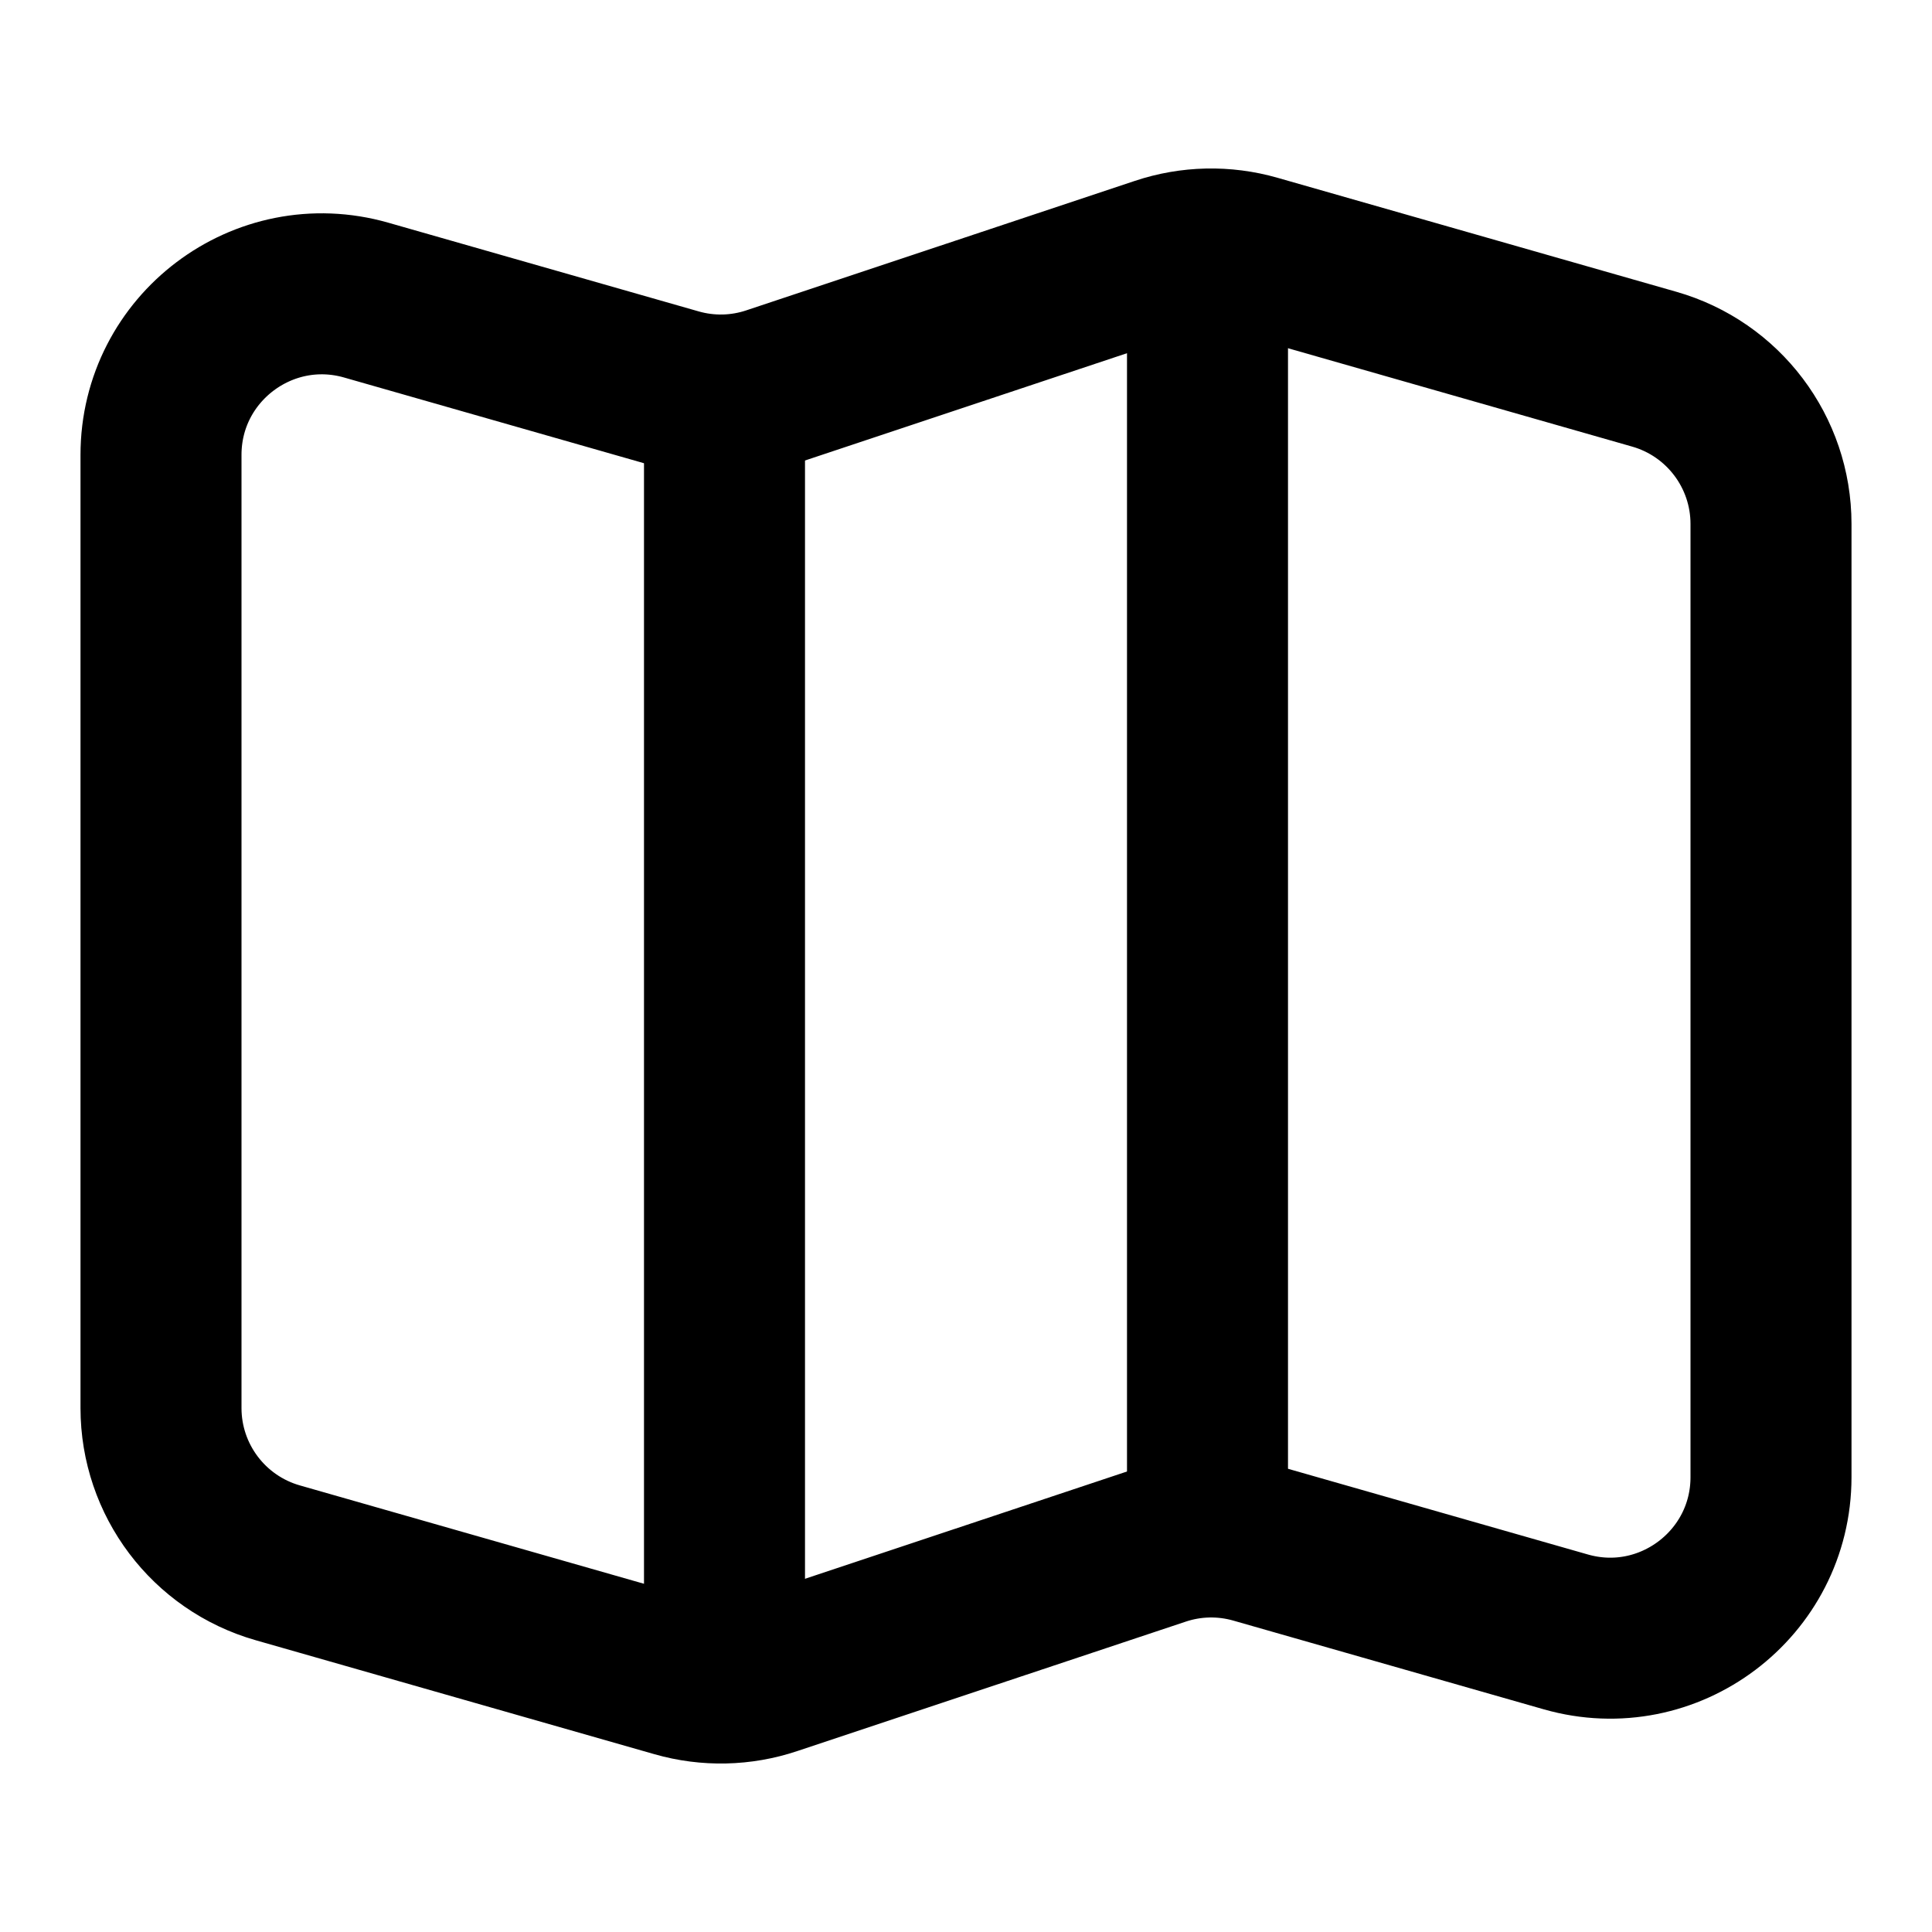
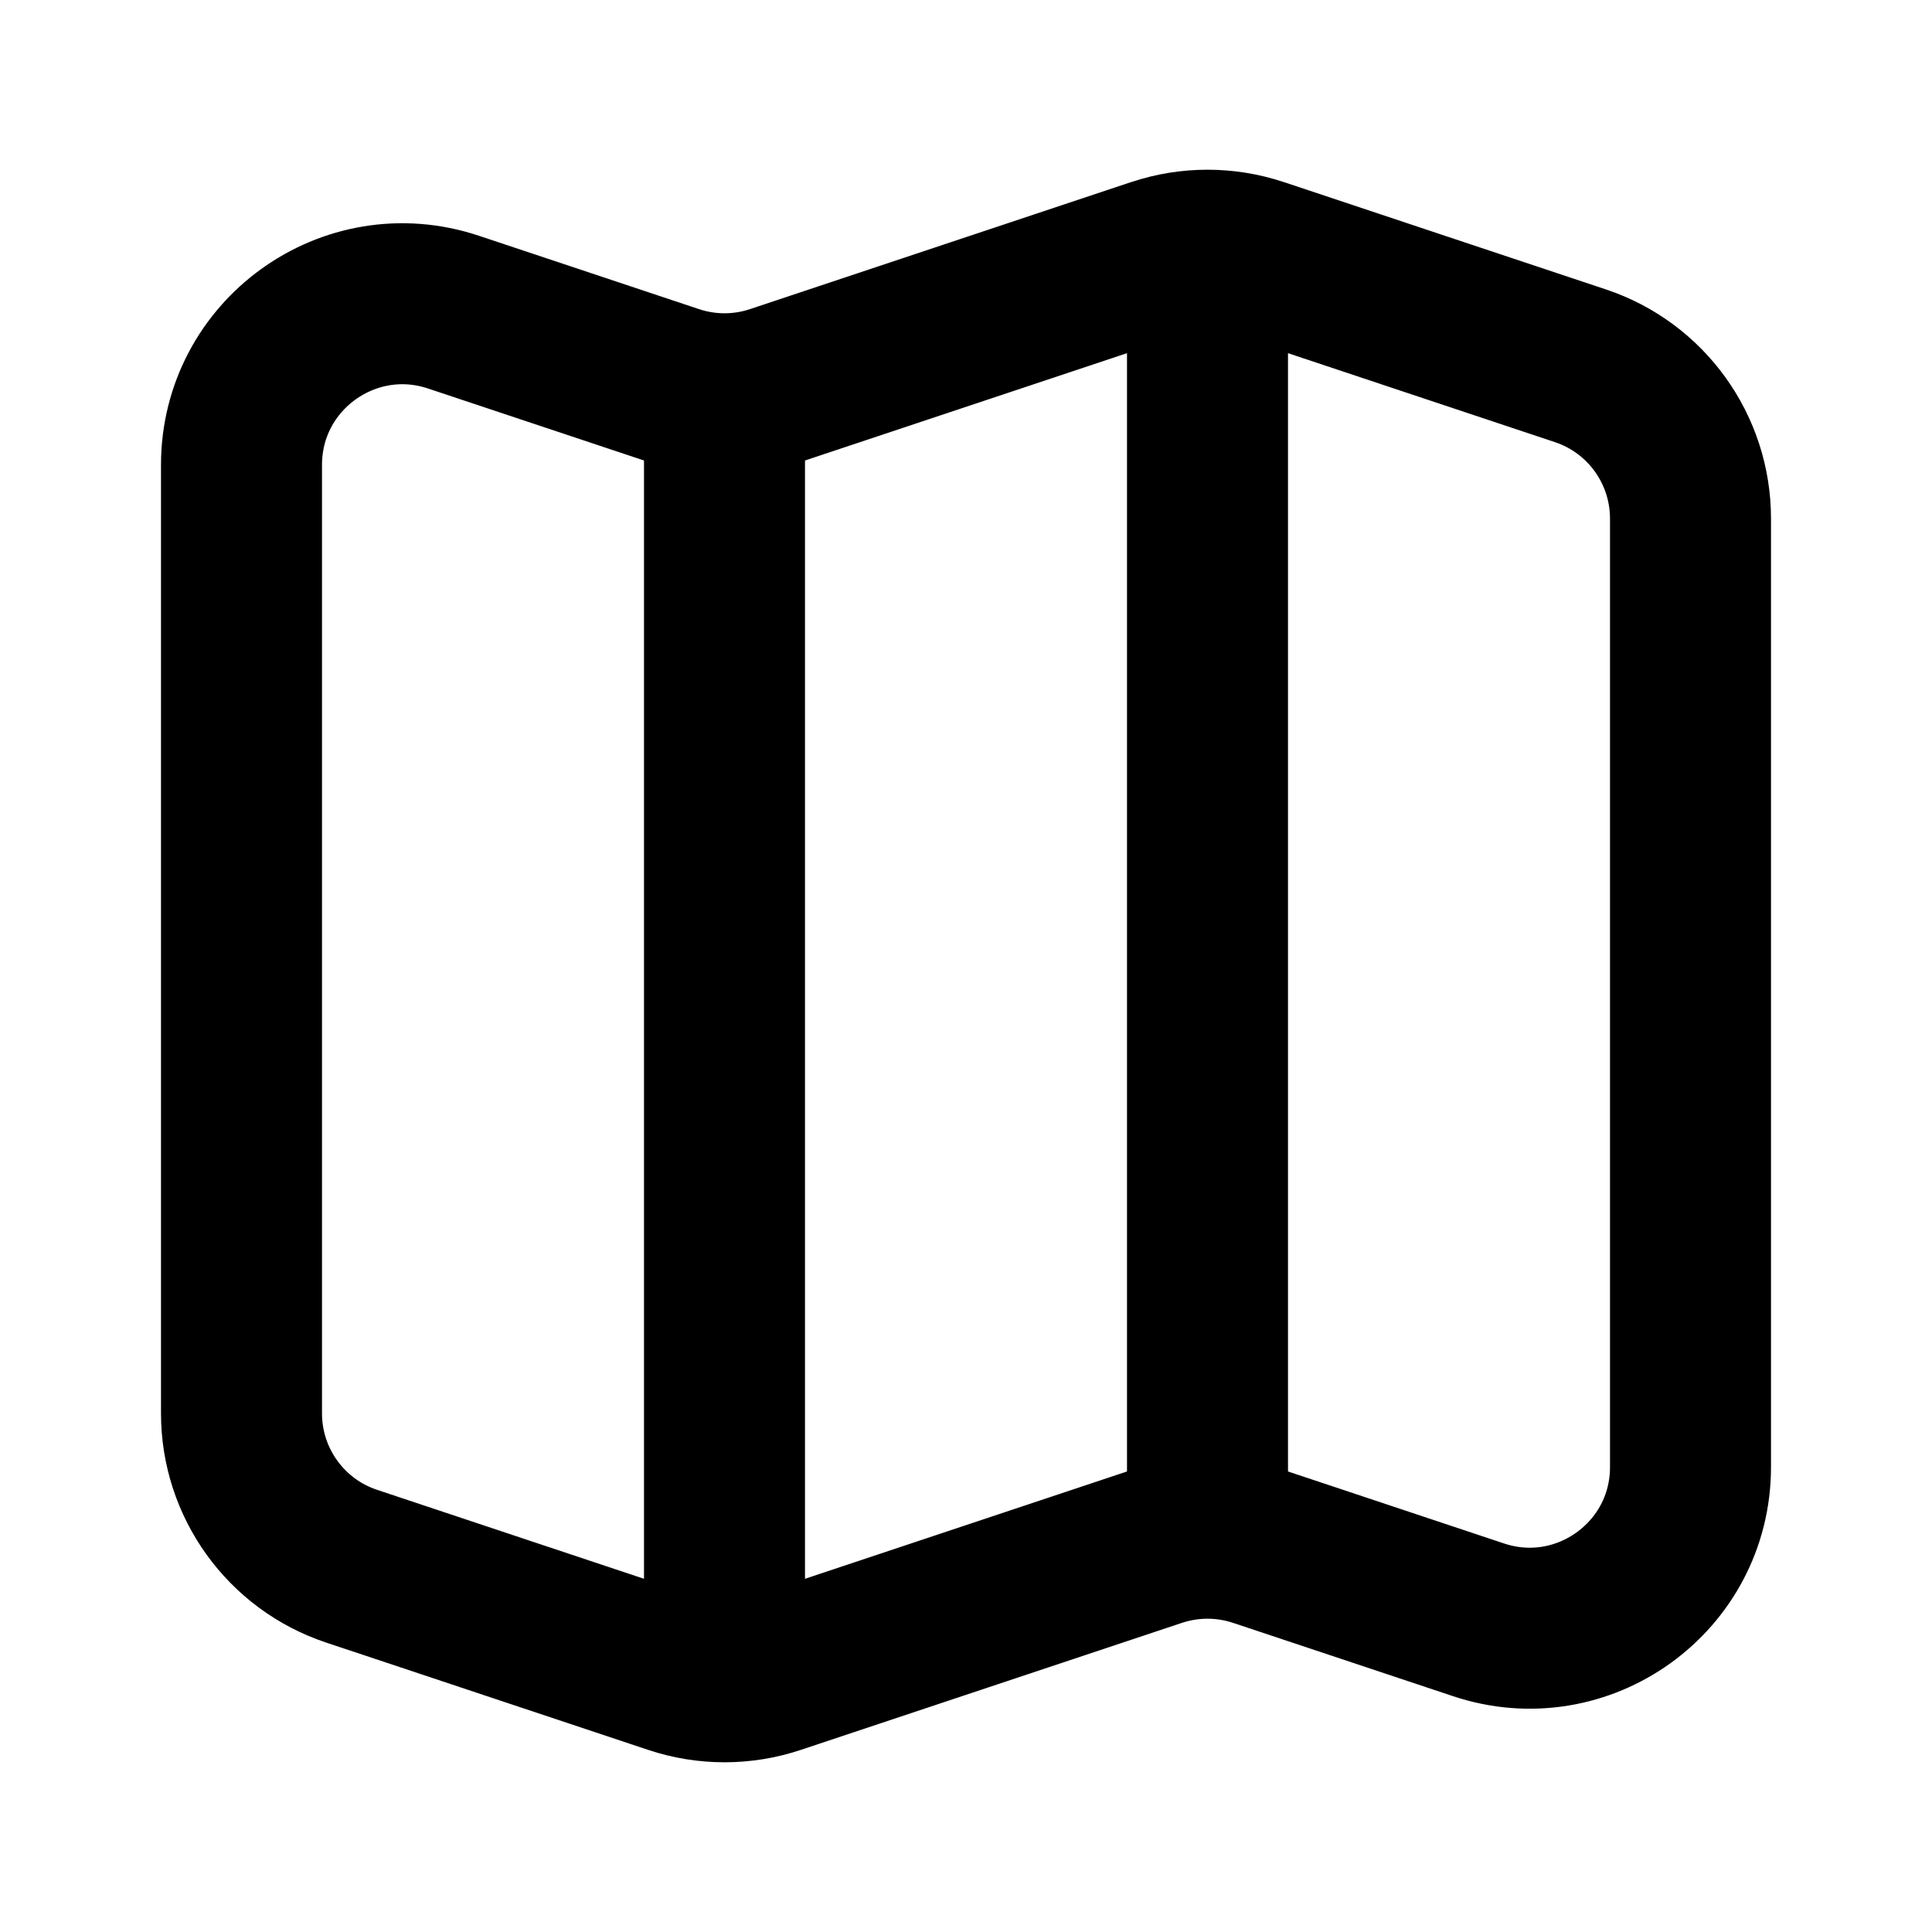
<svg xmlns="http://www.w3.org/2000/svg" width="24" height="24" viewBox="0 0 24 24" fill="none">
-   <path d="M8.405 4.83L4.549 3.728C3.272 3.363 2 4.323 2 5.651V17.491C2 18.384 2.592 19.169 3.451 19.414L8.405 20.83C8.793 20.941 9.205 20.932 9.587 20.804L14.413 19.196C14.795 19.068 15.207 19.059 15.595 19.17L19.451 20.272C20.728 20.637 22 19.677 22 18.349V6.509C22 5.616 21.408 4.831 20.549 4.586L15.595 3.17C15.207 3.059 14.795 3.068 14.413 3.196L9.587 4.804C9.205 4.932 8.793 4.941 8.405 4.83Z" stroke="black" stroke-width="2" stroke-linecap="round" stroke-linejoin="round" />
+   <path d="M8.368 4.789L5.632 3.877C4.337 3.446 3 4.41 3 5.775V17.558C3 18.419 3.551 19.184 4.368 19.456L8.368 20.789C8.778 20.926 9.222 20.926 9.632 20.789L14.367 19.211C14.778 19.074 15.222 19.074 15.633 19.211L18.367 20.122C19.663 20.554 21 19.59 21 18.225V6.442C21 5.581 20.449 4.816 19.633 4.544L15.633 3.211C15.222 3.074 14.778 3.074 14.367 3.211L9.632 4.789C9.222 4.926 8.778 4.926 8.368 4.789Z" stroke="black" stroke-width="2" stroke-linecap="round" stroke-linejoin="round" />
  <path d="M9 5V21" stroke="black" stroke-width="2" stroke-linejoin="round" />
  <path d="M15 3V19" stroke="black" stroke-width="2" stroke-linejoin="round" />
</svg>
